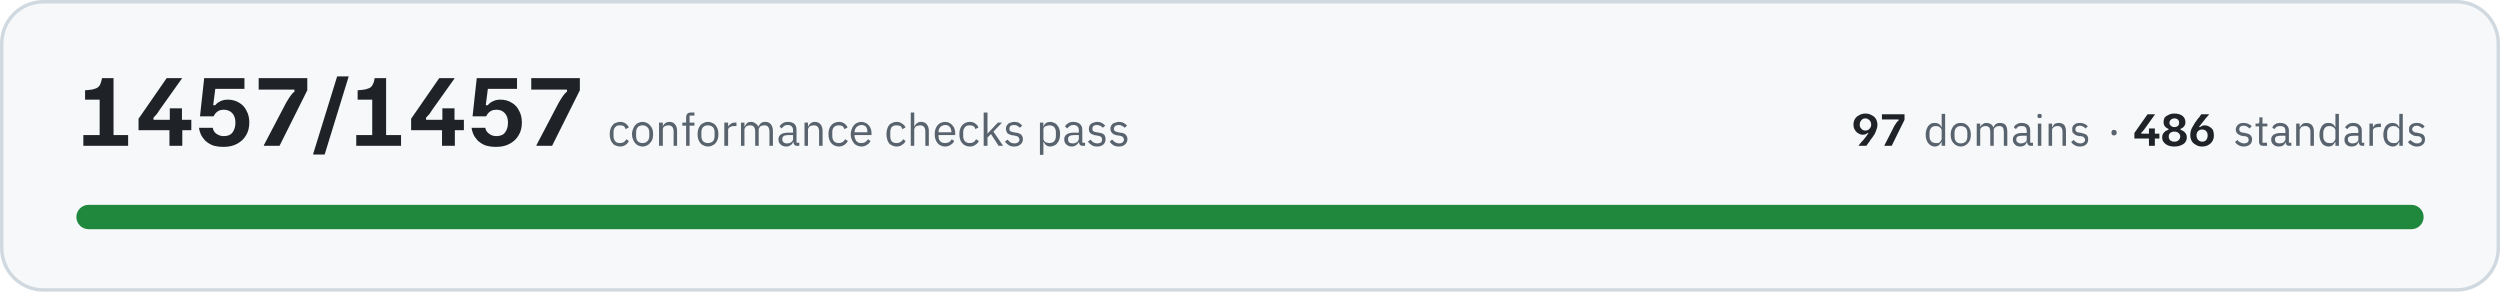
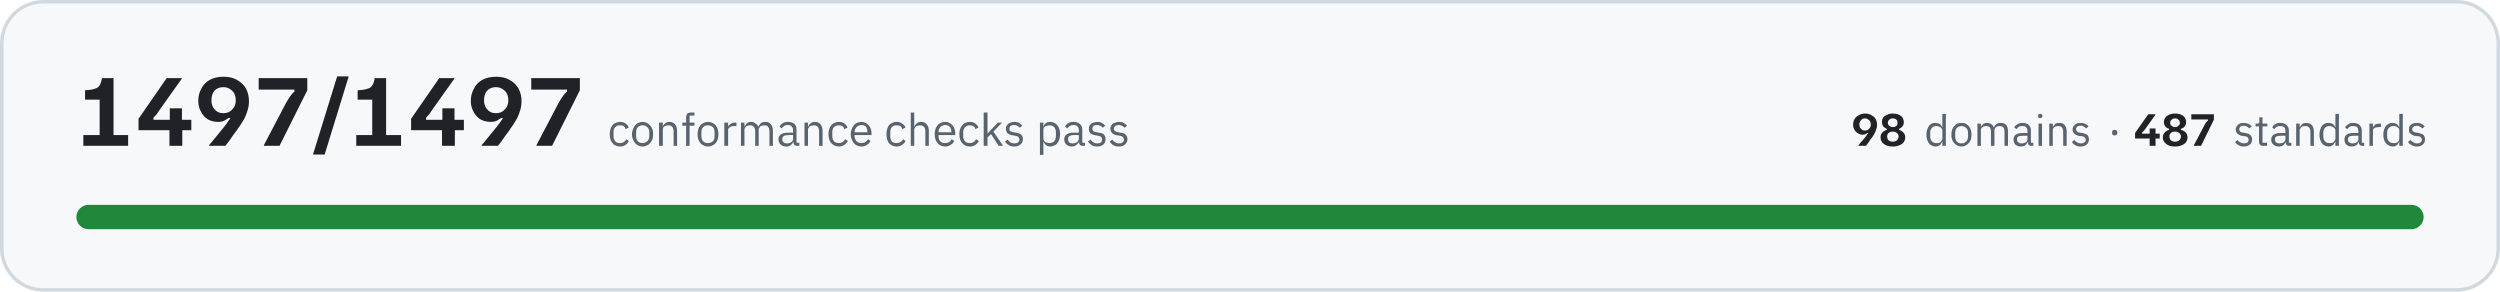
- <svg xmlns="http://www.w3.org/2000/svg" width="720" height="84" viewBox="0 0 7200 840" role="img" aria-label="All 1457 conformance checks pass, across 97 domains and 486 standards">
+ <svg xmlns="http://www.w3.org/2000/svg" width="720" height="84" viewBox="0 0 7200 840" role="img" aria-label="All 1497 conformance checks pass, across 98 domains and 487 standards">
  <rect x="5" y="5" width="7190" height="830" rx="120" fill="#f6f8fa" stroke="#d1d9e0" stroke-width="10" />
-   <path fill="#1f2328" d="M240 420L240 389L287 389L287 287L245 287L245 260L257 259Q268 258 275 255Q282 253 287 246Q291 239 294 225L327 225L327 389L369 389L369 420L240 420ZM399 375L399 342L480 225L524 225L524 226L460 316Q456 322 452 328Q448 333 442 339L442 345L551 345L551 375L399 375ZM488 420L488 360L489 360L489 312L524 312L524 360L525 360L525 420L488 420ZM644 423Q625 423 611 418Q598 412 590 404Q582 395 578 386Q574 376 573 368L613 368Q613 373 617 379Q620 384 628 388Q635 392 645 392Q662 392 670 381Q678 370 678 353Q678 336 669 326Q660 316 644 316Q636 316 630 319Q624 322 620 327Q617 331 615 335L576 335L588 225L704 225L704 256L620 256L614 303L620 303Q625 296 634 292Q643 287 656 287Q675 287 689 296Q703 304 710 319Q718 333 718 353Q718 374 709 389Q700 405 683 414Q667 423 644 423ZM760 420L760 418L824 296Q831 284 836 277Q841 269 848 264L848 258L745 258L745 225L885 225L885 260L805 420L760 420ZM902 445L902 443L971 220L1004 220L1004 221L935 445L902 445ZM1026 420L1026 389L1072 389L1072 287L1030 287L1030 260L1042 259Q1053 258 1060 255Q1068 253 1072 246Q1077 239 1079 225L1112 225L1112 389L1155 389L1155 420L1026 420ZM1184 375L1184 342L1265 225L1309 225L1309 226L1245 316Q1241 322 1237 328Q1233 333 1227 339L1227 345L1336 345L1336 375L1184 375ZM1273 420L1273 360L1274 360L1274 312L1309 312L1309 360L1310 360L1310 420L1273 420ZM1429 423Q1410 423 1396 418Q1383 412 1375 404Q1367 395 1363 386Q1359 376 1358 368L1398 368Q1398 373 1402 379Q1406 384 1413 388Q1420 392 1430 392Q1447 392 1455 381Q1463 370 1463 353Q1463 336 1454 326Q1445 316 1430 316Q1421 316 1415 319Q1409 322 1405 327Q1402 331 1400 335L1361 335L1373 225L1489 225L1489 256L1405 256L1399 303L1405 303Q1410 296 1419 292Q1428 287 1441 287Q1460 287 1474 296Q1488 304 1495 319Q1503 333 1503 353Q1503 374 1494 389Q1485 405 1468 414Q1452 423 1429 423ZM1545 420L1545 418L1609 296Q1616 284 1621 277Q1626 269 1633 264L1633 258L1530 258L1530 225L1670 225L1670 260L1590 420L1545 420Z" />
+   <path fill="#1f2328" d="M240 420L240 389L287 389L287 287L245 287L245 260L257 259Q268 258 275 255Q282 253 287 246Q291 239 294 225L327 225L327 389L369 389L369 420L240 420ZM399 375L399 342L480 225L524 225L524 226L460 316Q456 322 452 328Q448 333 442 339L442 345L551 345L551 375L399 375ZM488 420L488 360L489 360L489 312L524 312L524 360L525 360L525 420L488 420ZM602 420L602 418Q607 413 618 399Q630 385 645 366Q654 355 658 348Q663 341 664 340L658 340Q654 343 647 347Q640 351 628 351Q612 351 599 344Q586 336 579 322Q571 309 571 290Q571 271 580 255Q588 239 604 230Q621 221 644 221Q668 221 684 231Q700 240 709 256Q717 272 717 292Q717 307 712 321Q708 335 700 348Q693 360 684 372Q684 373 680 378Q677 382 671 390Q666 398 660 406Q654 413 649 420L602 420ZM643 326Q660 326 669 315Q679 305 679 289Q679 279 675 270Q671 262 663 257Q655 251 643 251Q628 251 618 261Q609 271 609 289Q609 306 619 316Q628 326 643 326ZM760 420L760 418L824 296Q831 284 836 277Q841 269 848 264L848 258L745 258L745 225L885 225L885 260L805 420L760 420ZM902 445L902 443L971 220L1004 220L1004 221L935 445L902 445ZM1026 420L1026 389L1072 389L1072 287L1030 287L1030 260L1042 259Q1053 258 1060 255Q1068 253 1072 246Q1077 239 1079 225L1112 225L1112 389L1155 389L1155 420L1026 420ZM1184 375L1184 342L1265 225L1309 225L1309 226L1245 316Q1241 322 1237 328Q1233 333 1227 339L1227 345L1336 345L1336 375L1184 375ZM1273 420L1273 360L1274 360L1274 312L1309 312L1309 360L1310 360L1310 420L1273 420ZM1387 420L1387 418Q1392 413 1403 399Q1415 385 1430 366Q1439 355 1443 348Q1448 341 1449 340L1443 340Q1439 343 1432 347Q1425 351 1413 351Q1397 351 1384 344Q1371 336 1364 322Q1356 309 1356 290Q1356 271 1365 255Q1373 239 1389 230Q1406 221 1429 221Q1453 221 1469 231Q1485 240 1494 256Q1502 272 1502 292Q1502 307 1497 321Q1493 335 1485 348Q1478 360 1469 372Q1469 373 1465 378Q1462 382 1456 390Q1451 398 1445 406Q1439 413 1434 420L1387 420ZM1428 326Q1445 326 1454 315Q1464 305 1464 289Q1464 279 1460 270Q1456 262 1448 257Q1440 251 1428 251Q1413 251 1403 261Q1394 271 1394 289Q1394 306 1404 316Q1413 326 1428 326ZM1545 420L1545 418L1609 296Q1616 284 1621 277Q1626 269 1633 264L1633 258L1530 258L1530 225L1670 225L1670 260L1590 420L1545 420Z" />
  <path fill="#59636e" d="M1786 422Q1779 422 1773 419Q1767 417 1764 412Q1760 408 1758 401Q1756 395 1756 386Q1756 378 1758 372Q1760 365 1764 361Q1767 356 1773 354Q1779 351 1786 351Q1796 351 1802 356Q1808 360 1811 367L1802 372Q1800 366 1796 363Q1792 361 1786 361Q1781 361 1777 362Q1774 364 1772 366Q1769 369 1768 373Q1767 376 1767 381L1767 392Q1767 401 1772 407Q1776 412 1786 412Q1798 412 1804 401L1811 406Q1808 413 1802 417Q1795 422 1786 422ZM1851 422Q1844 422 1838 419Q1833 417 1829 412Q1825 407 1823 401Q1820 395 1820 386Q1820 379 1823 372Q1825 366 1829 361Q1833 356 1838 354Q1844 351 1851 351Q1857 351 1863 354Q1868 356 1872 361Q1877 366 1879 372Q1881 379 1881 386Q1881 395 1879 401Q1877 407 1872 412Q1868 417 1863 419Q1857 422 1851 422ZM1851 412Q1859 412 1864 407Q1870 402 1870 391L1870 382Q1870 371 1864 366Q1859 361 1851 361Q1842 361 1837 366Q1832 371 1832 382L1832 391Q1832 402 1837 407Q1842 412 1851 412ZM1898 420L1898 353L1909 353L1909 364L1909 364Q1911 358 1916 355Q1920 351 1928 351Q1938 351 1944 358Q1950 365 1950 377L1950 420L1940 420L1940 379Q1940 361 1925 361Q1922 361 1919 362Q1916 362 1914 364Q1911 365 1910 368Q1909 370 1909 373L1909 420L1898 420ZM1976 362L1965 362L1965 353L1976 353L1976 339Q1976 332 1979 328Q1983 324 1990 324L2000 324L2000 333L1986 333L1986 353L2000 353L2000 362L1986 362L1986 420L1976 420L1976 362ZM2039 422Q2032 422 2027 419Q2021 417 2017 412Q2013 407 2011 401Q2009 395 2009 386Q2009 379 2011 372Q2013 366 2017 361Q2021 356 2027 354Q2032 351 2039 351Q2046 351 2051 354Q2057 356 2061 361Q2065 366 2067 372Q2069 379 2069 386Q2069 395 2067 401Q2065 407 2061 412Q2057 417 2051 419Q2046 422 2039 422ZM2039 412Q2047 412 2053 407Q2058 402 2058 391L2058 382Q2058 371 2053 366Q2047 361 2039 361Q2030 361 2025 366Q2020 371 2020 382L2020 391Q2020 402 2025 407Q2030 412 2039 412ZM2086 420L2086 353L2097 353L2097 365L2097 365Q2099 360 2104 357Q2109 353 2117 353L2121 353L2121 363L2115 363Q2106 363 2101 367Q2097 370 2097 374L2097 420L2086 420ZM2134 420L2134 353L2144 353L2144 364L2145 364Q2146 361 2148 359Q2149 357 2151 355Q2153 353 2156 352Q2159 351 2163 351Q2170 351 2175 355Q2181 358 2184 365L2184 365Q2186 360 2191 355Q2196 351 2204 351Q2215 351 2220 358Q2226 365 2226 377L2226 420L2216 420L2216 379Q2216 370 2212 365Q2209 361 2201 361Q2198 361 2195 362Q2192 362 2190 364Q2188 365 2187 368Q2185 370 2185 373L2185 420L2175 420L2175 379Q2175 370 2171 365Q2168 361 2160 361Q2157 361 2154 362Q2152 362 2149 364Q2147 365 2146 368Q2144 370 2144 373L2144 420L2134 420ZM2296 420Q2290 420 2288 417Q2285 414 2285 409L2284 409Q2282 415 2277 418Q2272 422 2265 422Q2254 422 2248 416Q2242 411 2242 401Q2242 392 2249 387Q2256 382 2271 382L2284 382L2284 375Q2284 368 2280 364Q2276 360 2268 360Q2262 360 2258 363Q2254 366 2251 370L2245 364Q2248 359 2254 355Q2260 351 2269 351Q2281 351 2288 357Q2294 363 2294 374L2294 411L2302 411L2302 420L2296 420ZM2266 413Q2270 413 2274 412Q2277 411 2279 409Q2281 408 2283 405Q2284 403 2284 400L2284 389L2270 389Q2261 389 2257 392Q2253 395 2253 400L2253 402Q2253 407 2257 410Q2260 413 2266 413ZM2317 420L2317 353L2327 353L2327 364L2328 364Q2330 358 2335 355Q2339 351 2347 351Q2357 351 2363 358Q2369 365 2369 377L2369 420L2359 420L2359 379Q2359 361 2344 361Q2341 361 2338 362Q2335 362 2332 364Q2330 365 2329 368Q2327 370 2327 373L2327 420L2317 420ZM2416 422Q2409 422 2403 419Q2398 417 2394 412Q2390 408 2388 401Q2386 395 2386 386Q2386 378 2388 372Q2390 365 2394 361Q2398 356 2403 354Q2409 351 2416 351Q2426 351 2432 356Q2438 360 2441 367L2432 372Q2430 366 2426 363Q2422 361 2416 361Q2411 361 2408 362Q2404 364 2402 366Q2399 369 2398 373Q2397 376 2397 381L2397 392Q2397 401 2402 407Q2407 412 2416 412Q2428 412 2434 401L2442 406Q2438 413 2432 417Q2425 422 2416 422ZM2481 422Q2474 422 2468 419Q2463 417 2459 412Q2455 407 2453 401Q2450 395 2450 386Q2450 379 2453 372Q2455 366 2459 361Q2463 356 2468 354Q2474 351 2481 351Q2487 351 2493 354Q2498 356 2502 361Q2506 365 2508 371Q2510 377 2510 384L2510 389L2461 389L2461 392Q2461 396 2463 400Q2464 404 2467 407Q2469 409 2473 411Q2477 412 2481 412Q2488 412 2492 409Q2497 406 2500 401L2507 406Q2504 413 2497 417Q2490 422 2481 422ZM2481 360Q2476 360 2473 362Q2469 363 2467 366Q2464 369 2463 372Q2461 376 2461 380L2461 381L2498 381L2498 380Q2498 371 2494 365Q2489 360 2481 360ZM2582 422Q2575 422 2570 419Q2564 417 2560 412Q2557 408 2555 401Q2553 395 2553 386Q2553 378 2555 372Q2557 365 2560 361Q2564 356 2570 354Q2575 351 2582 351Q2592 351 2598 356Q2605 360 2608 367L2599 372Q2597 366 2593 363Q2589 361 2582 361Q2578 361 2574 362Q2571 364 2568 366Q2566 369 2565 373Q2564 376 2564 381L2564 392Q2564 401 2568 407Q2573 412 2582 412Q2595 412 2601 401L2608 406Q2605 413 2598 417Q2592 422 2582 422ZM2623 324L2633 324L2633 364L2634 364Q2636 358 2641 355Q2645 351 2653 351Q2663 351 2669 358Q2675 365 2675 377L2675 420L2665 420L2665 379Q2665 361 2650 361Q2647 361 2644 362Q2641 362 2638 364Q2636 365 2635 368Q2633 370 2633 373L2633 420L2623 420L2623 324ZM2722 422Q2715 422 2709 419Q2704 417 2700 412Q2696 407 2694 401Q2692 395 2692 386Q2692 379 2694 372Q2696 366 2700 361Q2704 356 2709 354Q2715 351 2722 351Q2729 351 2734 354Q2739 356 2743 361Q2747 365 2749 371Q2751 377 2751 384L2751 389L2703 389L2703 392Q2703 396 2704 400Q2705 404 2708 407Q2710 409 2714 411Q2718 412 2723 412Q2729 412 2734 409Q2738 406 2741 401L2748 406Q2745 413 2738 417Q2731 422 2722 422ZM2722 360Q2718 360 2714 362Q2711 363 2708 366Q2706 369 2704 372Q2703 376 2703 380L2703 381L2740 381L2740 380Q2740 371 2735 365Q2730 360 2722 360ZM2793 422Q2786 422 2780 419Q2775 417 2771 412Q2767 408 2765 401Q2763 395 2763 386Q2763 378 2765 372Q2767 365 2771 361Q2775 356 2780 354Q2786 351 2793 351Q2803 351 2809 356Q2815 360 2818 367L2809 372Q2808 366 2803 363Q2799 361 2793 361Q2788 361 2785 362Q2781 364 2779 366Q2777 369 2775 373Q2774 376 2774 381L2774 392Q2774 401 2779 407Q2784 412 2793 412Q2806 412 2811 401L2819 406Q2816 413 2809 417Q2803 422 2793 422ZM2833 324L2844 324L2844 385L2844 385L2855 373L2874 353L2886 353L2861 379L2889 420L2876 420L2854 386L2844 396L2844 420L2833 420L2833 324ZM2921 422Q2911 422 2905 418Q2899 414 2894 408L2902 402Q2906 407 2910 410Q2915 413 2922 413Q2928 413 2932 410Q2936 407 2936 402Q2936 398 2933 395Q2931 392 2924 391L2919 390Q2914 390 2910 388Q2906 387 2903 385Q2900 383 2899 379Q2897 376 2897 371Q2897 366 2899 362Q2901 359 2904 356Q2907 354 2911 353Q2916 351 2921 351Q2929 351 2935 354Q2940 357 2944 362L2937 368Q2935 365 2931 363Q2927 360 2920 360Q2914 360 2910 363Q2907 366 2907 371Q2907 376 2910 378Q2914 380 2920 381L2925 382Q2936 383 2941 388Q2946 393 2946 401Q2946 410 2939 416Q2932 422 2921 422ZM2995 353L3005 353L3005 364L3006 364Q3008 357 3013 354Q3018 351 3025 351Q3031 351 3036 354Q3042 356 3045 361Q3049 365 3051 372Q3053 378 3053 386Q3053 395 3051 401Q3049 408 3045 412Q3042 417 3036 419Q3031 422 3025 422Q3012 422 3006 409L3005 409L3005 446L2995 446L2995 353ZM3022 412Q3031 412 3036 407Q3041 401 3041 392L3041 381Q3041 372 3036 366Q3031 361 3022 361Q3019 361 3016 362Q3012 363 3010 364Q3008 366 3006 368Q3005 371 3005 374L3005 399Q3005 402 3006 404Q3008 407 3010 409Q3012 410 3016 411Q3019 412 3022 412ZM3119 420Q3113 420 3110 417Q3108 414 3107 409L3107 409Q3104 415 3099 418Q3094 422 3087 422Q3077 422 3071 416Q3065 411 3065 401Q3065 392 3072 387Q3079 382 3093 382L3107 382L3107 375Q3107 368 3103 364Q3099 360 3091 360Q3085 360 3081 363Q3076 366 3074 370L3067 364Q3070 359 3076 355Q3082 351 3091 351Q3103 351 3110 357Q3117 363 3117 374L3117 411L3125 411L3125 420L3119 420ZM3089 413Q3093 413 3096 412Q3099 411 3102 409Q3104 408 3105 405Q3107 403 3107 400L3107 389L3093 389Q3084 389 3080 392Q3076 395 3076 400L3076 402Q3076 407 3079 410Q3083 413 3089 413ZM3160 422Q3150 422 3144 418Q3138 414 3133 408L3141 402Q3144 407 3149 410Q3154 413 3160 413Q3167 413 3171 410Q3174 407 3174 402Q3174 398 3172 395Q3169 392 3163 391L3157 390Q3153 390 3149 388Q3145 387 3142 385Q3139 383 3137 379Q3136 376 3136 371Q3136 366 3138 362Q3139 359 3143 356Q3146 354 3150 353Q3155 351 3160 351Q3168 351 3173 354Q3179 357 3183 362L3176 368Q3174 365 3170 363Q3165 360 3159 360Q3152 360 3149 363Q3146 366 3146 371Q3146 376 3149 378Q3152 380 3159 381L3164 382Q3175 383 3180 388Q3184 393 3184 401Q3184 410 3178 416Q3171 422 3160 422ZM3222 422Q3213 422 3206 418Q3200 414 3196 408L3203 402Q3207 407 3212 410Q3217 413 3223 413Q3230 413 3233 410Q3237 407 3237 402Q3237 398 3234 395Q3232 392 3225 391L3220 390Q3215 390 3211 388Q3207 387 3205 385Q3202 383 3200 379Q3198 376 3198 371Q3198 366 3200 362Q3202 359 3205 356Q3208 354 3213 353Q3217 351 3222 351Q3231 351 3236 354Q3242 357 3246 362L3239 368Q3237 365 3232 363Q3228 360 3222 360Q3215 360 3212 363Q3208 366 3208 371Q3208 376 3212 378Q3215 380 3221 381L3226 382Q3238 383 3242 388Q3247 393 3247 401Q3247 410 3240 416Q3234 422 3222 422Z" />
-   <path fill="#1f2328" d="M5353 420L5353 419Q5355 417 5360 410Q5366 404 5373 395Q5377 390 5379 386Q5381 383 5382 383L5379 383Q5377 384 5374 386Q5371 388 5365 388Q5358 388 5352 384Q5346 381 5342 374Q5338 368 5338 359Q5338 350 5342 343Q5346 336 5354 332Q5362 327 5372 327Q5383 327 5391 332Q5399 336 5403 343Q5407 351 5407 360Q5407 367 5404 374Q5402 380 5399 386Q5395 392 5391 398Q5391 398 5389 400Q5388 402 5385 406Q5383 410 5380 413Q5377 417 5375 420L5353 420ZM5372 376Q5380 376 5384 371Q5389 366 5389 359Q5389 354 5387 350Q5385 346 5381 344Q5378 341 5372 341Q5365 341 5361 346Q5356 351 5356 359Q5356 367 5361 371Q5365 376 5372 376ZM5427 420L5427 419L5456 362Q5460 356 5462 353Q5464 350 5468 347L5468 344L5420 344L5420 329L5485 329L5485 345L5448 420L5427 420Z" />
-   <path fill="#59636e" d="M5592 409L5591 409Q5585 422 5572 422Q5566 422 5561 419Q5557 417 5553 412Q5550 408 5548 402Q5546 396 5546 388Q5546 380 5548 374Q5550 368 5553 363Q5557 359 5561 356Q5566 354 5572 354Q5579 354 5584 357Q5589 360 5591 366L5592 366L5592 328L5602 328L5602 420L5592 420L5592 409ZM5575 412Q5578 412 5582 412Q5585 411 5587 409Q5589 407 5590 405Q5592 402 5592 399L5592 375Q5592 373 5590 370Q5589 368 5587 367Q5585 365 5582 364Q5578 363 5575 363Q5567 363 5562 368Q5557 374 5557 382L5557 393Q5557 402 5562 407Q5567 412 5575 412ZM5647 422Q5641 422 5635 419Q5630 417 5626 412Q5622 408 5620 402Q5618 396 5618 388Q5618 380 5620 374Q5622 368 5626 363Q5630 359 5635 356Q5641 354 5647 354Q5654 354 5659 356Q5664 359 5668 363Q5672 368 5674 374Q5676 380 5676 388Q5676 396 5674 402Q5672 408 5668 412Q5664 417 5659 419Q5654 422 5647 422ZM5647 413Q5655 413 5661 408Q5666 403 5666 392L5666 383Q5666 373 5661 368Q5655 363 5647 363Q5639 363 5634 368Q5629 373 5629 383L5629 392Q5629 403 5634 408Q5639 413 5647 413ZM5693 420L5693 356L5703 356L5703 366L5703 366Q5705 363 5706 361Q5707 359 5710 358Q5712 356 5714 355Q5717 354 5721 354Q5727 354 5733 357Q5738 360 5741 367L5741 367Q5743 362 5747 358Q5752 354 5760 354Q5770 354 5776 360Q5781 367 5781 379L5781 420L5771 420L5771 380Q5771 372 5768 367Q5765 363 5757 363Q5754 363 5752 364Q5749 364 5747 366Q5745 368 5743 370Q5742 372 5742 375L5742 420L5732 420L5732 380Q5732 372 5729 367Q5725 363 5718 363Q5715 363 5713 364Q5710 364 5708 366Q5706 368 5704 370Q5703 372 5703 375L5703 420L5693 420ZM5849 420Q5843 420 5841 417Q5838 414 5838 409L5837 409Q5835 416 5830 419Q5825 422 5819 422Q5808 422 5803 416Q5797 411 5797 402Q5797 393 5804 388Q5810 383 5824 383L5837 383L5837 377Q5837 370 5833 366Q5830 363 5822 363Q5816 363 5812 365Q5808 368 5806 372L5800 367Q5802 361 5808 358Q5814 354 5822 354Q5834 354 5841 360Q5847 366 5847 376L5847 411L5855 411L5855 420L5849 420ZM5820 413Q5824 413 5827 412Q5830 411 5832 410Q5835 408 5836 406Q5837 404 5837 401L5837 391L5824 391Q5815 391 5811 393Q5807 396 5807 400L5807 403Q5807 408 5811 410Q5814 413 5820 413ZM5874 340Q5871 340 5869 339Q5868 337 5868 335L5868 333Q5868 331 5869 329Q5871 328 5874 328Q5877 328 5879 329Q5880 331 5880 333L5880 335Q5880 337 5879 339Q5877 340 5874 340ZM5869 356L5879 356L5879 420L5869 420L5869 356ZM5900 420L5900 356L5910 356L5910 366L5911 366Q5913 361 5917 357Q5922 354 5929 354Q5939 354 5945 360Q5950 367 5950 379L5950 420L5940 420L5940 380Q5940 363 5926 363Q5923 363 5920 364Q5917 364 5915 366Q5913 368 5911 370Q5910 372 5910 375L5910 420L5900 420ZM5990 422Q5981 422 5975 418Q5969 415 5965 409L5972 403Q5976 408 5980 410Q5985 413 5991 413Q5998 413 6001 410Q6005 408 6005 402Q6005 399 6002 396Q6000 393 5993 392L5988 392Q5984 391 5980 390Q5976 388 5974 386Q5971 384 5969 381Q5968 378 5968 373Q5968 368 5969 365Q5971 361 5974 359Q5977 356 5981 355Q5986 354 5991 354Q5998 354 6004 357Q6009 359 6013 364L6006 370Q6004 367 6000 365Q5996 362 5990 362Q5984 362 5980 365Q5977 368 5977 372Q5977 377 5980 379Q5984 382 5990 382L5995 383Q6005 385 6010 389Q6014 394 6014 401Q6014 411 6008 416Q6002 422 5990 422Z" />
-   <path fill="#59636e" d="M6088 390Q6084 390 6083 388Q6081 386 6081 383L6081 381Q6081 378 6083 376Q6084 374 6088 374Q6092 374 6094 376Q6096 378 6096 381L6096 383Q6096 386 6094 388Q6092 390 6088 390Z" />
-   <path fill="#1f2328" d="M6147 399L6147 383L6185 329L6206 329L6206 330L6176 372Q6174 374 6172 377Q6170 379 6167 382L6167 385L6219 385L6219 399L6147 399ZM6189 420L6189 392L6189 392L6189 370L6206 370L6206 392L6206 392L6206 420L6189 420ZM6262 422Q6245 422 6236 414Q6227 407 6227 396Q6227 387 6232 382Q6237 376 6245 374L6245 371Q6239 369 6235 364Q6231 359 6231 351Q6231 345 6234 339Q6238 334 6245 331Q6252 327 6262 327Q6277 327 6286 334Q6294 341 6294 352Q6294 359 6290 364Q6286 369 6280 371L6280 374Q6288 376 6293 382Q6298 387 6298 396Q6298 403 6294 409Q6290 415 6282 418Q6274 422 6262 422ZM6262 408Q6270 408 6274 404Q6279 400 6279 393Q6279 387 6274 383Q6270 379 6262 379Q6255 379 6250 383Q6246 387 6246 393Q6246 400 6250 404Q6255 408 6262 408ZM6262 366Q6269 366 6273 362Q6276 359 6276 354Q6276 348 6273 345Q6269 341 6262 341Q6256 341 6252 345Q6248 348 6248 354Q6248 359 6252 362Q6256 366 6262 366ZM6342 422Q6331 422 6324 417Q6316 413 6312 406Q6308 398 6308 389Q6308 382 6310 375Q6312 369 6316 363Q6319 357 6323 351Q6324 351 6325 349Q6327 346 6329 343Q6332 340 6335 336Q6337 332 6340 329L6362 329L6362 330Q6360 332 6354 339Q6349 345 6342 354Q6338 359 6335 363Q6333 366 6333 366L6336 366Q6338 365 6341 363Q6344 361 6349 361Q6357 361 6363 365Q6369 368 6373 374Q6376 381 6376 390Q6376 399 6372 406Q6368 413 6361 417Q6353 422 6342 422ZM6342 408Q6350 408 6354 403Q6358 398 6358 390Q6358 382 6354 378Q6350 373 6342 373Q6335 373 6330 378Q6326 383 6326 390Q6326 395 6328 399Q6330 403 6333 405Q6337 408 6342 408Z" />
+   <path fill="#1f2328" d="M5352 420L5352 419Q5354 417 5359 410Q5365 404 5372 395Q5376 390 5378 386Q5381 383 5381 383L5378 383Q5376 384 5373 386Q5370 388 5364 388Q5357 388 5351 384Q5345 381 5341 374Q5337 368 5337 359Q5337 350 5341 343Q5345 336 5353 332Q5361 327 5371 327Q5383 327 5390 332Q5398 336 5402 343Q5406 351 5406 360Q5406 367 5403 374Q5401 380 5398 386Q5394 392 5390 398Q5390 398 5388 400Q5387 402 5384 406Q5382 410 5379 413Q5376 417 5374 420L5352 420ZM5371 376Q5379 376 5383 371Q5388 366 5388 359Q5388 354 5386 350Q5384 346 5380 344Q5377 341 5371 341Q5364 341 5360 346Q5355 351 5355 359Q5355 367 5360 371Q5364 376 5371 376ZM5451 422Q5434 422 5425 414Q5416 407 5416 396Q5416 387 5421 382Q5426 376 5434 374L5434 371Q5428 369 5424 364Q5420 359 5420 351Q5420 345 5423 339Q5427 334 5434 331Q5441 327 5451 327Q5466 327 5475 334Q5483 341 5483 352Q5483 359 5479 364Q5475 369 5469 371L5469 374Q5477 376 5482 382Q5487 387 5487 396Q5487 403 5483 409Q5479 415 5471 418Q5463 422 5451 422ZM5451 408Q5459 408 5463 404Q5468 400 5468 393Q5468 387 5463 383Q5459 379 5451 379Q5444 379 5439 383Q5435 387 5435 393Q5435 400 5439 404Q5444 408 5451 408ZM5451 366Q5458 366 5462 362Q5465 359 5465 354Q5465 348 5462 345Q5458 341 5451 341Q5445 341 5441 345Q5437 348 5437 354Q5437 359 5441 362Q5445 366 5451 366Z" />
+   <path fill="#59636e" d="M5594 409L5593 409Q5587 422 5574 422Q5568 422 5563 419Q5558 417 5555 412Q5552 408 5550 402Q5548 396 5548 388Q5548 380 5550 374Q5552 368 5555 363Q5558 359 5563 356Q5568 354 5574 354Q5581 354 5586 357Q5591 360 5593 366L5594 366L5594 328L5604 328L5604 420L5594 420L5594 409ZM5577 412Q5580 412 5583 412Q5586 411 5589 409Q5591 407 5592 405Q5594 402 5594 399L5594 375Q5594 373 5592 370Q5591 368 5589 367Q5586 365 5583 364Q5580 363 5577 363Q5568 363 5564 368Q5559 374 5559 382L5559 393Q5559 402 5564 407Q5568 412 5577 412ZM5649 422Q5643 422 5637 419Q5632 417 5628 412Q5624 408 5622 402Q5620 396 5620 388Q5620 380 5622 374Q5624 368 5628 363Q5632 359 5637 356Q5643 354 5649 354Q5656 354 5661 356Q5666 359 5670 363Q5674 368 5676 374Q5678 380 5678 388Q5678 396 5676 402Q5674 408 5670 412Q5666 417 5661 419Q5656 422 5649 422ZM5649 413Q5657 413 5662 408Q5668 403 5668 392L5668 383Q5668 373 5662 368Q5657 363 5649 363Q5641 363 5636 368Q5631 373 5631 383L5631 392Q5631 403 5636 408Q5641 413 5649 413ZM5695 420L5695 356L5705 356L5705 366L5705 366Q5706 363 5708 361Q5709 359 5711 358Q5713 356 5716 355Q5719 354 5723 354Q5729 354 5734 357Q5740 360 5742 367L5743 367Q5744 362 5749 358Q5754 354 5762 354Q5772 354 5778 360Q5783 367 5783 379L5783 420L5773 420L5773 380Q5773 372 5770 367Q5767 363 5759 363Q5756 363 5753 364Q5751 364 5749 366Q5747 368 5745 370Q5744 372 5744 375L5744 420L5734 420L5734 380Q5734 372 5731 367Q5727 363 5720 363Q5717 363 5714 364Q5712 364 5710 366Q5707 368 5706 370Q5705 372 5705 375L5705 420L5695 420ZM5851 420Q5845 420 5843 417Q5840 414 5840 409L5839 409Q5837 416 5832 419Q5827 422 5820 422Q5810 422 5804 416Q5799 411 5799 402Q5799 393 5805 388Q5812 383 5826 383L5839 383L5839 377Q5839 370 5835 366Q5832 363 5824 363Q5818 363 5814 365Q5810 368 5807 372L5801 367Q5804 361 5810 358Q5816 354 5824 354Q5836 354 5843 360Q5849 366 5849 376L5849 411L5856 411L5856 420L5851 420ZM5822 413Q5826 413 5829 412Q5832 411 5834 410Q5837 408 5838 406Q5839 404 5839 401L5839 391L5826 391Q5817 391 5813 393Q5809 396 5809 400L5809 403Q5809 408 5813 410Q5816 413 5822 413ZM5876 340Q5872 340 5871 339Q5870 337 5870 335L5870 333Q5870 331 5871 329Q5872 328 5876 328Q5879 328 5880 329Q5882 331 5882 333L5882 335Q5882 337 5880 339Q5879 340 5876 340ZM5871 356L5881 356L5881 420L5871 420L5871 356ZM5902 420L5902 356L5912 356L5912 366L5912 366Q5915 361 5919 357Q5923 354 5931 354Q5941 354 5946 360Q5952 367 5952 379L5952 420L5942 420L5942 380Q5942 363 5928 363Q5925 363 5922 364Q5919 364 5917 366Q5915 368 5913 370Q5912 372 5912 375L5912 420L5902 420ZM5992 422Q5983 422 5977 418Q5971 415 5967 409L5974 403Q5978 408 5982 410Q5987 413 5993 413Q5999 413 6003 410Q6007 408 6007 402Q6007 399 6004 396Q6002 393 5995 392L5990 392Q5986 391 5982 390Q5978 388 5975 386Q5973 384 5971 381Q5969 378 5969 373Q5969 368 5971 365Q5973 361 5976 359Q5979 356 5983 355Q5988 354 5992 354Q6000 354 6006 357Q6011 359 6015 364L6008 370Q6006 367 6002 365Q5998 362 5992 362Q5985 362 5982 365Q5979 368 5979 372Q5979 377 5982 379Q5985 382 5991 382L5996 383Q6007 385 6012 389Q6016 394 6016 401Q6016 411 6010 416Q6003 422 5992 422Z" />
+   <path fill="#59636e" d="M6090 390Q6086 390 6084 388Q6083 386 6083 383L6083 381Q6083 378 6084 376Q6086 374 6090 374Q6094 374 6096 376Q6098 378 6098 381L6098 383Q6098 386 6096 388Q6094 390 6090 390Z" />
+   <path fill="#1f2328" d="M6149 399L6149 383L6187 329L6208 329L6208 330L6178 372Q6176 374 6174 377Q6172 379 6169 382L6169 385L6220 385L6220 399L6149 399ZM6191 420L6191 392L6191 392L6191 370L6208 370L6208 392L6208 392L6208 420L6191 420ZM6264 422Q6247 422 6238 414Q6229 407 6229 396Q6229 387 6234 382Q6239 376 6247 374L6247 371Q6240 369 6236 364Q6232 359 6232 351Q6232 345 6236 339Q6239 334 6246 331Q6253 327 6264 327Q6279 327 6288 334Q6296 341 6296 352Q6296 359 6292 364Q6288 369 6281 371L6281 374Q6290 376 6295 382Q6300 387 6300 396Q6300 403 6296 409Q6292 415 6284 418Q6276 422 6264 422ZM6264 408Q6272 408 6276 404Q6281 400 6281 393Q6281 387 6276 383Q6272 379 6264 379Q6256 379 6252 383Q6248 387 6248 393Q6248 400 6252 404Q6256 408 6264 408ZM6264 366Q6271 366 6274 362Q6278 359 6278 354Q6278 348 6274 345Q6271 341 6264 341Q6258 341 6254 345Q6250 348 6250 354Q6250 359 6254 362Q6258 366 6264 366ZM6318 420L6318 419L6348 362Q6351 356 6353 353Q6356 350 6359 347L6359 344L6311 344L6311 329L6376 329L6376 345L6339 420L6318 420Z" />
  <path fill="#59636e" d="M6462 422Q6453 422 6447 418Q6441 415 6437 409L6444 403Q6447 408 6452 410Q6457 413 6463 413Q6469 413 6473 410Q6476 408 6476 402Q6476 399 6474 396Q6471 393 6465 392L6460 392Q6455 391 6452 390Q6448 388 6445 386Q6442 384 6441 381Q6439 378 6439 373Q6439 368 6441 365Q6443 361 6446 359Q6449 356 6453 355Q6457 354 6462 354Q6470 354 6475 357Q6481 359 6485 364L6478 370Q6476 367 6472 365Q6468 362 6461 362Q6455 362 6452 365Q6449 368 6449 372Q6449 377 6452 379Q6455 382 6461 382L6466 383Q6477 385 6481 389Q6486 394 6486 401Q6486 411 6480 416Q6473 422 6462 422ZM6517 420Q6512 420 6509 417Q6506 414 6506 409L6506 364L6496 364L6496 356L6502 356Q6505 356 6506 354Q6507 353 6507 350L6507 338L6516 338L6516 356L6530 356L6530 364L6516 364L6516 411L6529 411L6529 420L6517 420ZM6593 420Q6588 420 6585 417Q6583 414 6582 409L6582 409Q6580 416 6575 419Q6570 422 6563 422Q6553 422 6547 416Q6541 411 6541 402Q6541 393 6548 388Q6555 383 6569 383L6582 383L6582 377Q6582 370 6578 366Q6574 363 6566 363Q6561 363 6557 365Q6553 368 6550 372L6544 367Q6547 361 6552 358Q6558 354 6567 354Q6579 354 6585 360Q6592 366 6592 376L6592 411L6599 411L6599 420L6593 420ZM6565 413Q6568 413 6572 412Q6575 411 6577 410Q6579 408 6580 406Q6582 404 6582 401L6582 391L6568 391Q6560 391 6556 393Q6552 396 6552 400L6552 403Q6552 408 6555 410Q6559 413 6565 413ZM6613 420L6613 356L6623 356L6623 366L6624 366Q6626 361 6631 357Q6635 354 6642 354Q6652 354 6658 360Q6664 367 6664 379L6664 420L6654 420L6654 380Q6654 363 6639 363Q6636 363 6633 364Q6630 364 6628 366Q6626 368 6625 370Q6623 372 6623 375L6623 420L6613 420ZM6726 409L6725 409Q6719 422 6706 422Q6700 422 6695 419Q6690 417 6687 412Q6684 408 6682 402Q6680 396 6680 388Q6680 380 6682 374Q6684 368 6687 363Q6690 359 6695 356Q6700 354 6706 354Q6713 354 6718 357Q6723 360 6725 366L6726 366L6726 328L6736 328L6736 420L6726 420L6726 409ZM6709 412Q6712 412 6715 412Q6718 411 6721 409Q6723 407 6724 405Q6726 402 6726 399L6726 375Q6726 373 6724 370Q6723 368 6721 367Q6718 365 6715 364Q6712 363 6709 363Q6700 363 6696 368Q6691 374 6691 382L6691 393Q6691 402 6696 407Q6700 412 6709 412ZM6804 420Q6798 420 6796 417Q6793 414 6793 409L6792 409Q6790 416 6785 419Q6780 422 6773 422Q6763 422 6757 416Q6752 411 6752 402Q6752 393 6758 388Q6765 383 6779 383L6792 383L6792 377Q6792 370 6788 366Q6784 363 6777 363Q6771 363 6767 365Q6763 368 6760 372L6754 367Q6757 361 6763 358Q6768 354 6777 354Q6789 354 6795 360Q6802 366 6802 376L6802 411L6809 411L6809 420L6804 420ZM6775 413Q6779 413 6782 412Q6785 411 6787 410Q6789 408 6791 406Q6792 404 6792 401L6792 391L6779 391Q6770 391 6766 393Q6762 396 6762 400L6762 403Q6762 408 6766 410Q6769 413 6775 413ZM6824 420L6824 356L6834 356L6834 367L6834 367Q6836 363 6840 359Q6845 356 6853 356L6857 356L6857 366L6851 366Q6843 366 6838 369Q6834 372 6834 376L6834 420L6824 420ZM6910 409L6909 409Q6904 422 6891 422Q6885 422 6880 419Q6875 417 6871 412Q6868 408 6866 402Q6864 396 6864 388Q6864 380 6866 374Q6868 368 6871 363Q6875 359 6880 356Q6885 354 6891 354Q6897 354 6902 357Q6907 360 6909 366L6910 366L6910 328L6920 328L6920 420L6910 420L6910 409ZM6893 412Q6897 412 6900 412Q6903 411 6905 409Q6907 407 6909 405Q6910 402 6910 399L6910 375Q6910 373 6909 370Q6907 368 6905 367Q6903 365 6900 364Q6897 363 6893 363Q6885 363 6880 368Q6875 374 6875 382L6875 393Q6875 402 6880 407Q6885 412 6893 412ZM6961 422Q6952 422 6946 418Q6939 415 6935 409L6942 403Q6946 408 6951 410Q6955 413 6961 413Q6968 413 6971 410Q6975 408 6975 402Q6975 399 6972 396Q6970 393 6964 392L6958 392Q6954 391 6950 390Q6947 388 6944 386Q6941 384 6939 381Q6938 378 6938 373Q6938 368 6939 365Q6941 361 6944 359Q6947 356 6952 355Q6956 354 6961 354Q6969 354 6974 357Q6979 359 6983 364L6977 370Q6974 367 6970 365Q6966 362 6960 362Q6954 362 6951 365Q6947 368 6947 372Q6947 377 6951 379Q6954 382 6960 382L6965 383Q6976 385 6980 389Q6984 394 6984 401Q6984 411 6978 416Q6972 422 6961 422Z" />
  <clipPath id="bar">
    <rect x="220" y="590" width="6760" height="70" rx="35" />
  </clipPath>
  <g clip-path="url(#bar)">
    <rect x="220" y="590" width="6760" height="70" fill="#e6eaef" />
    <rect x="220" y="590" width="6760" height="70" fill="#1f883d" />
  </g>
</svg>
